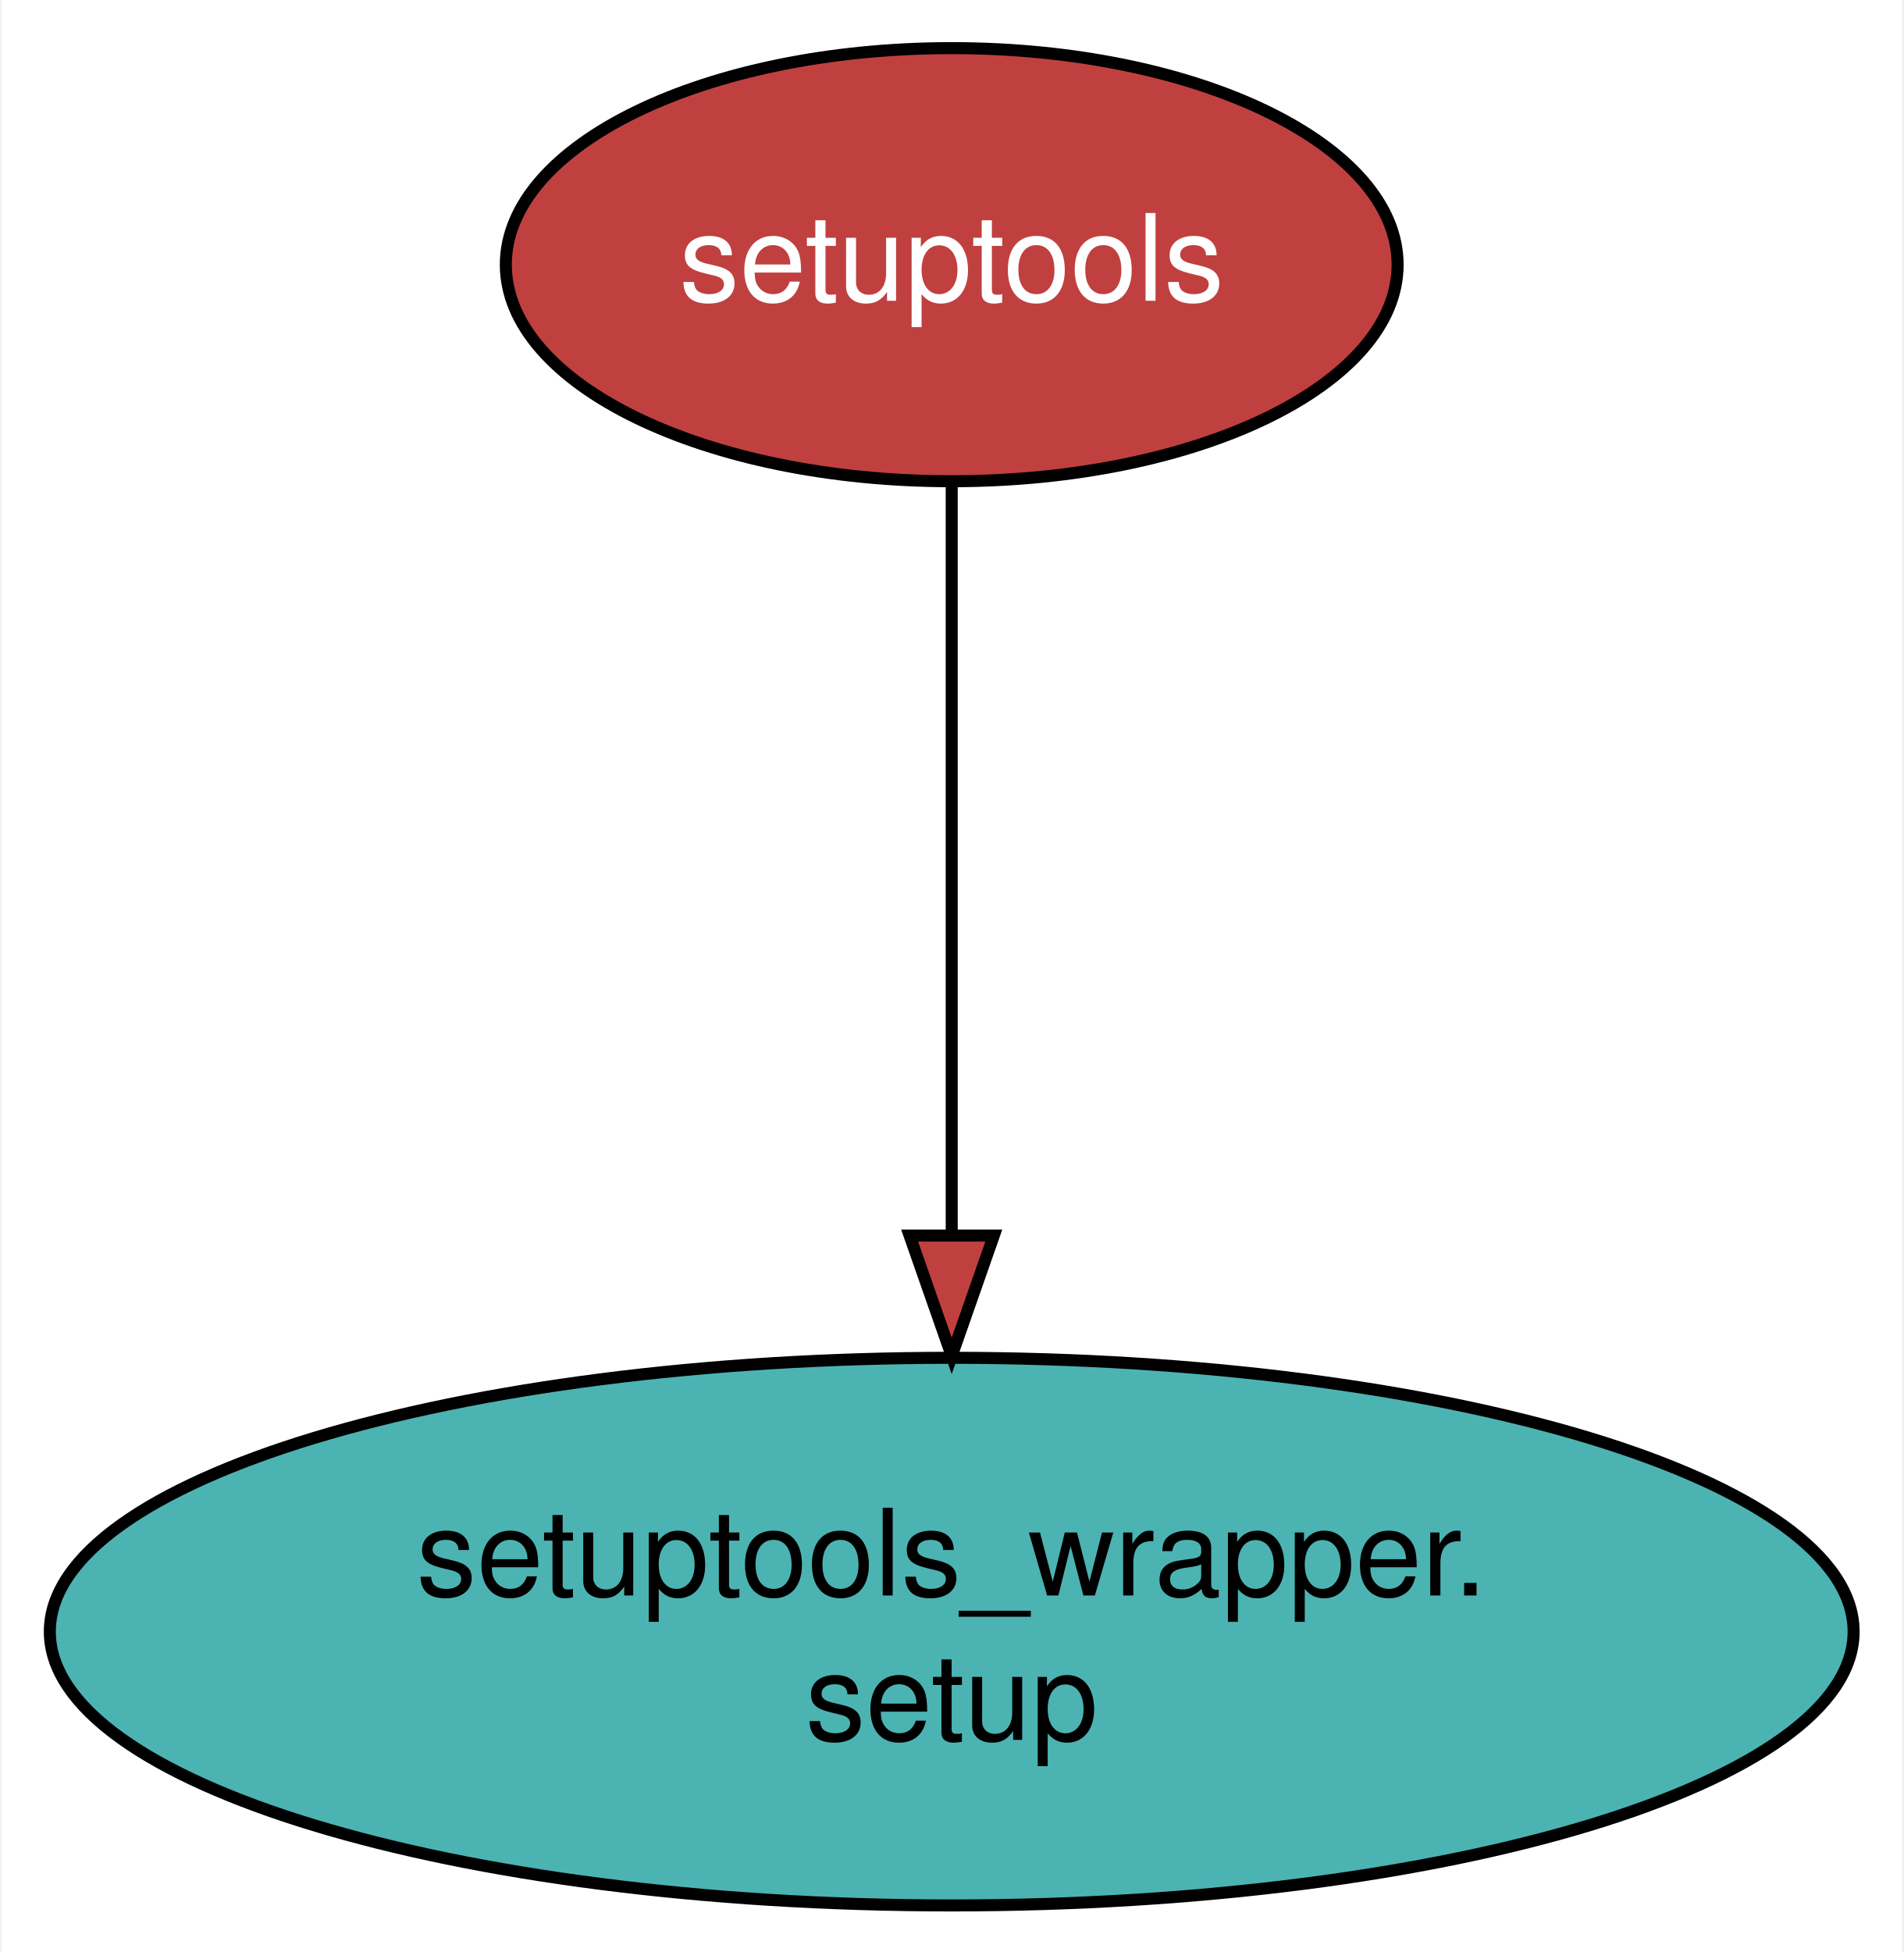
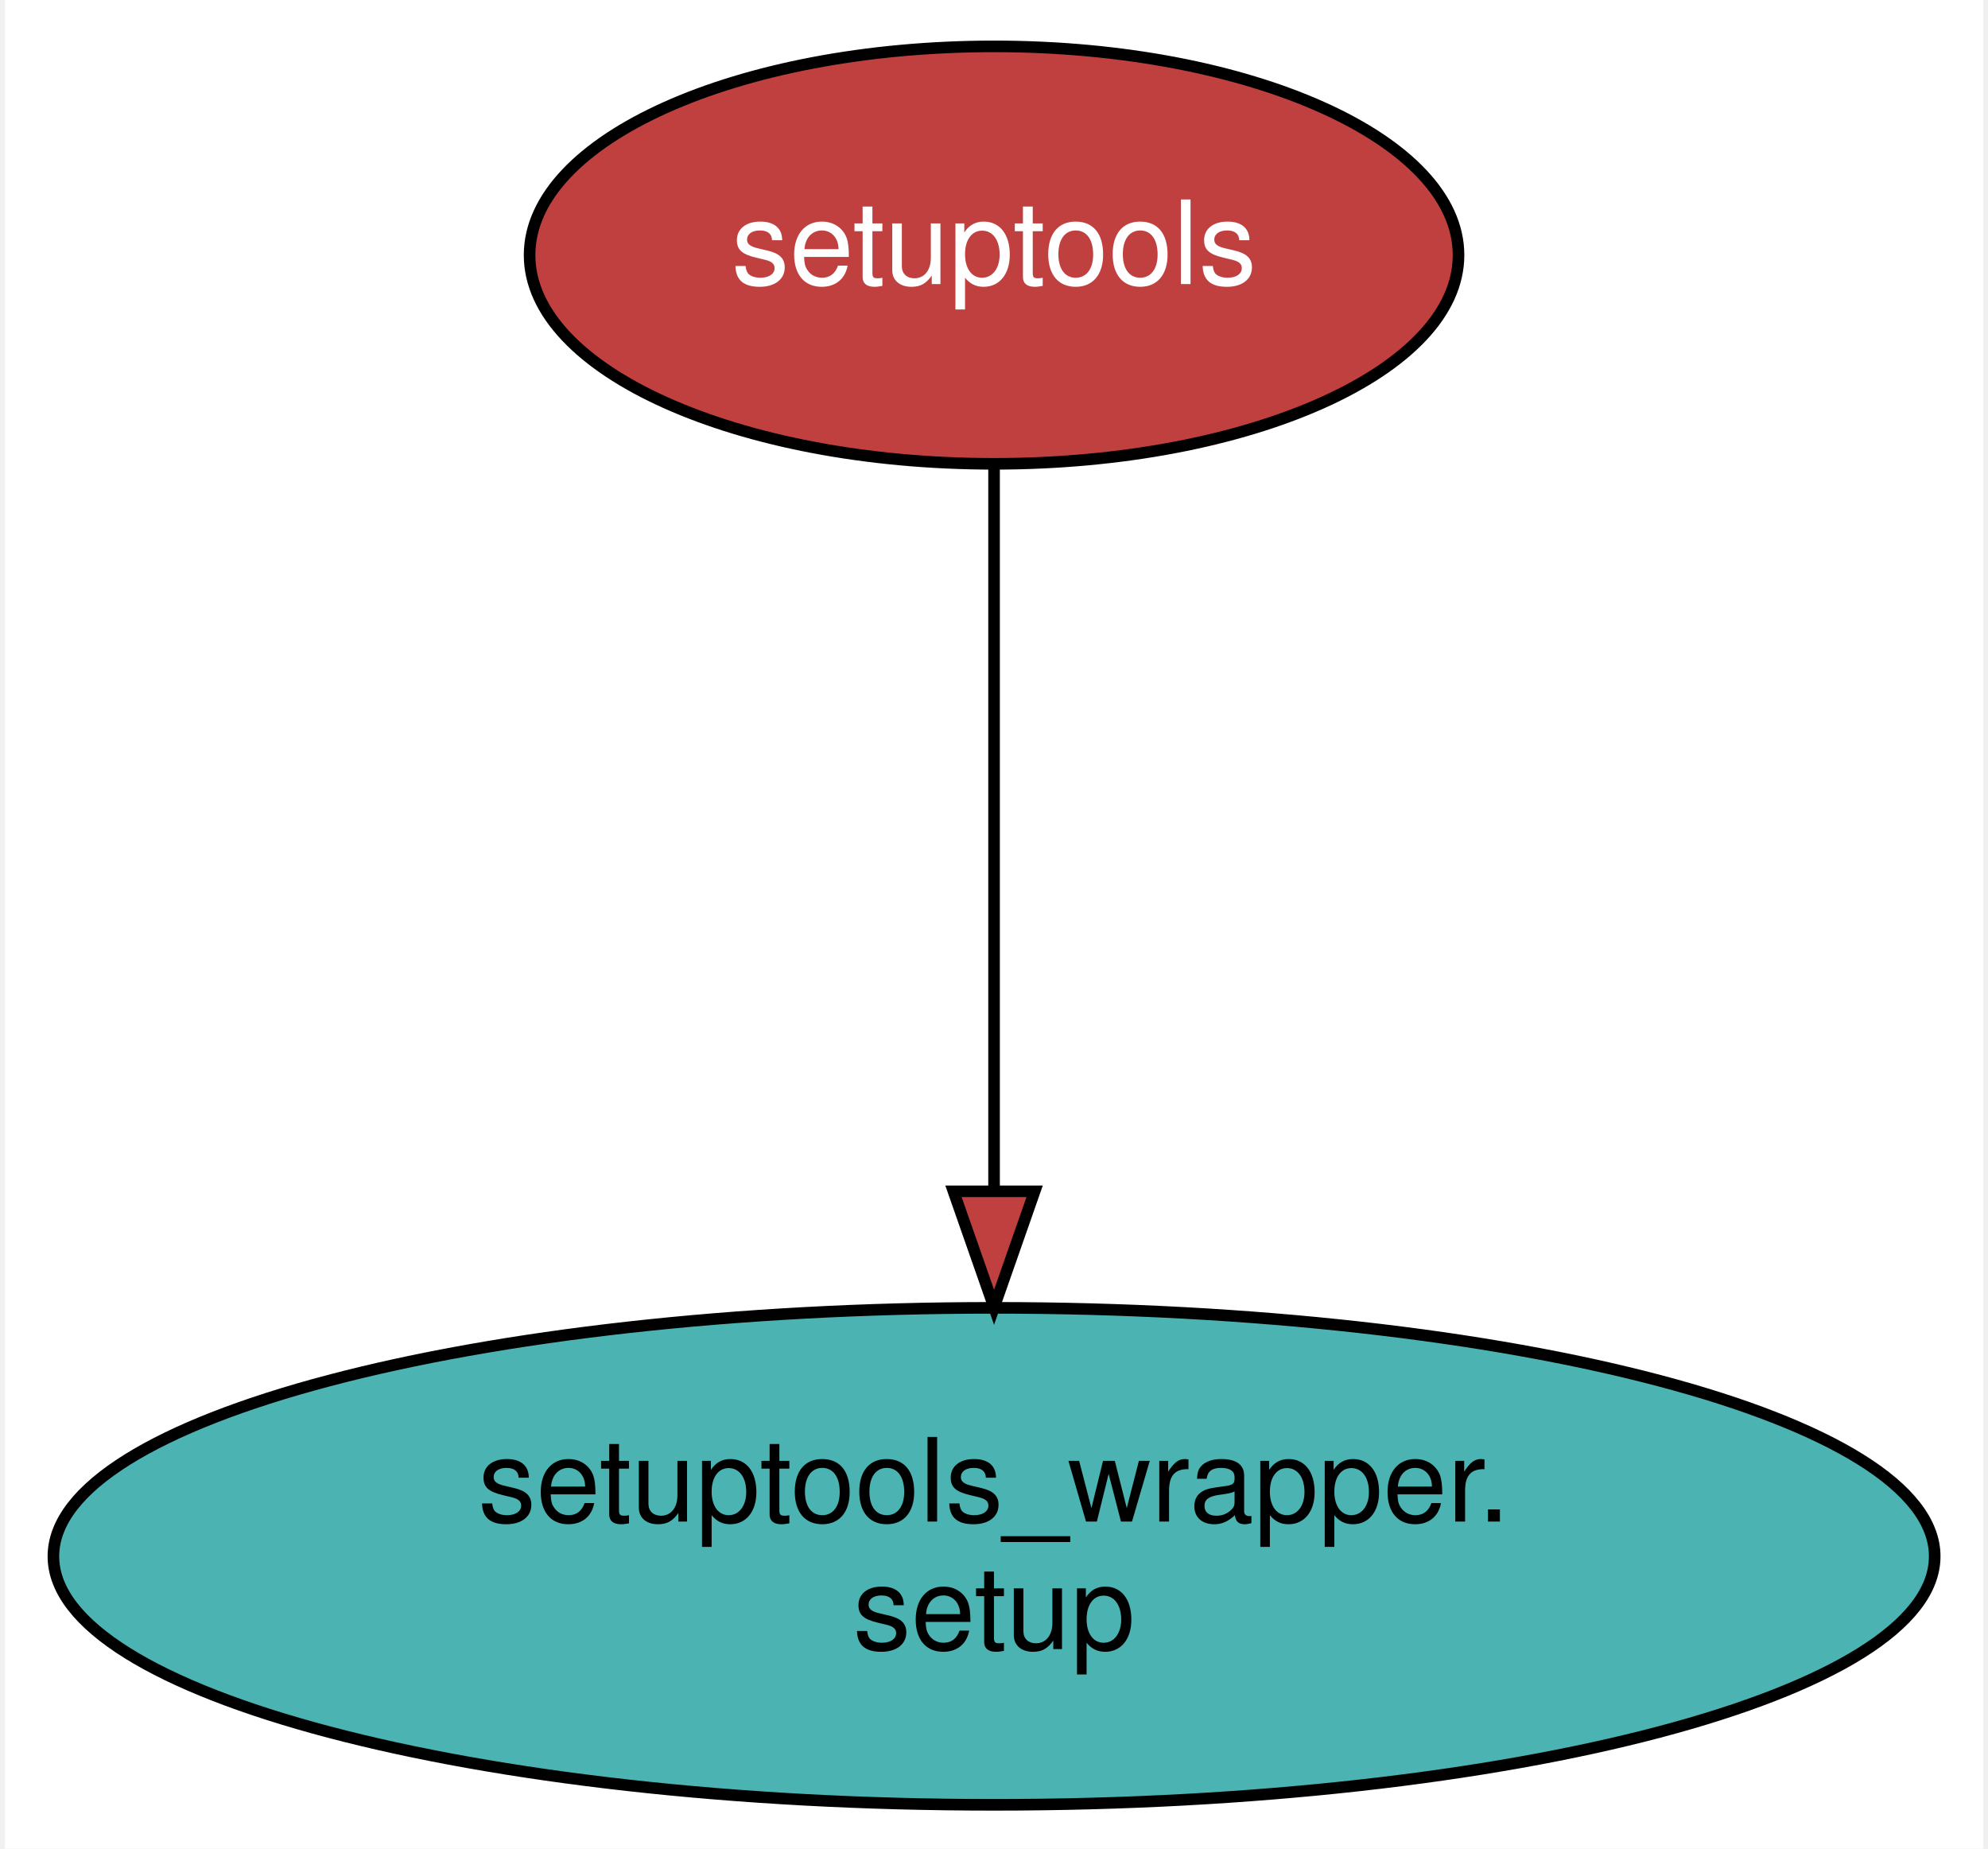
- <svg xmlns="http://www.w3.org/2000/svg" width="158pt" height="162pt" viewBox="0.00 0.00 157.98 162.25">
-   <g id="graph0" class="graph" transform="scale(1 1) rotate(0) translate(4 158.25)">
+ <svg xmlns="http://www.w3.org/2000/svg" width="171pt" height="159pt" viewBox="0.00 0.00 170.63 159.43">
+   <g id="graph0" class="graph" transform="scale(1 1) rotate(0) translate(4 155.43)">
    <style>.edge&gt;path:hover{stroke-width:8}</style>
-     <polygon fill="white" stroke="transparent" points="-4,4 -4,-158.25 153.98,-158.25 153.98,4 -4,4" />
+     <polygon fill="white" stroke="transparent" points="-4,4 -4,-155.43 166.63,-155.43 166.63,4 -4,4" />
    <g id="node1" class="node">
      <style>.edge&gt;path:hover{stroke-width:8}</style>
-       <ellipse fill="#c04040" stroke="black" cx="74.99" cy="-136.25" rx="37.07" ry="18" />
-       <text text-anchor="middle" x="74.99" y="-133.25" font-family="Helvetica,sans-Serif" font-size="10.00" fill="#ffffff">setuptools</text>
+       <ellipse fill="#c04040" stroke="black" cx="81.32" cy="-133.43" rx="40.06" ry="18" />
+       <text text-anchor="middle" x="81.32" y="-130.93" font-family="Helvetica,sans-Serif" font-size="10.00" fill="#ffffff">setuptools</text>
    </g>
    <g id="node2" class="node">
      <style>.edge&gt;path:hover{stroke-width:8}</style>
-       <ellipse fill="#4cb3b3" stroke="black" cx="74.99" cy="-22.63" rx="74.98" ry="22.76" />
-       <text text-anchor="middle" x="74.99" y="-25.63" font-family="Helvetica,sans-Serif" font-size="10.00" fill="#000000">setuptools_wrapper.</text>
-       <text text-anchor="middle" x="74.99" y="-13.63" font-family="Helvetica,sans-Serif" font-size="10.00" fill="#000000">setup</text>
+       <ellipse fill="#4cb3b3" stroke="black" cx="81.32" cy="-21.21" rx="81.13" ry="21.43" />
+       <text text-anchor="middle" x="81.32" y="-24.21" font-family="Helvetica,sans-Serif" font-size="10.00" fill="#000000">setuptools_wrapper.</text>
+       <text text-anchor="middle" x="81.32" y="-13.21" font-family="Helvetica,sans-Serif" font-size="10.00" fill="#000000">setup</text>
    </g>
    <g id="edge1" class="edge">
      <style>.edge&gt;path:hover{stroke-width:8}</style>
-       <path fill="none" stroke="black" d="M74.99,-117.81C74.99,-101.21 74.99,-75.82 74.99,-55.59" />
-       <polygon fill="#c04040" stroke="black" points="78.49,-55.55 74.99,-45.55 71.49,-55.55 78.49,-55.55" />
+       <path fill="none" stroke="black" d="M81.32,-115.21C81.32,-98.58 81.32,-73.03 81.32,-52.92" />
+       <polygon fill="#c04040" stroke="black" points="84.82,-52.69 81.32,-42.69 77.82,-52.69 84.82,-52.69" />
    </g>
  </g>
</svg>
